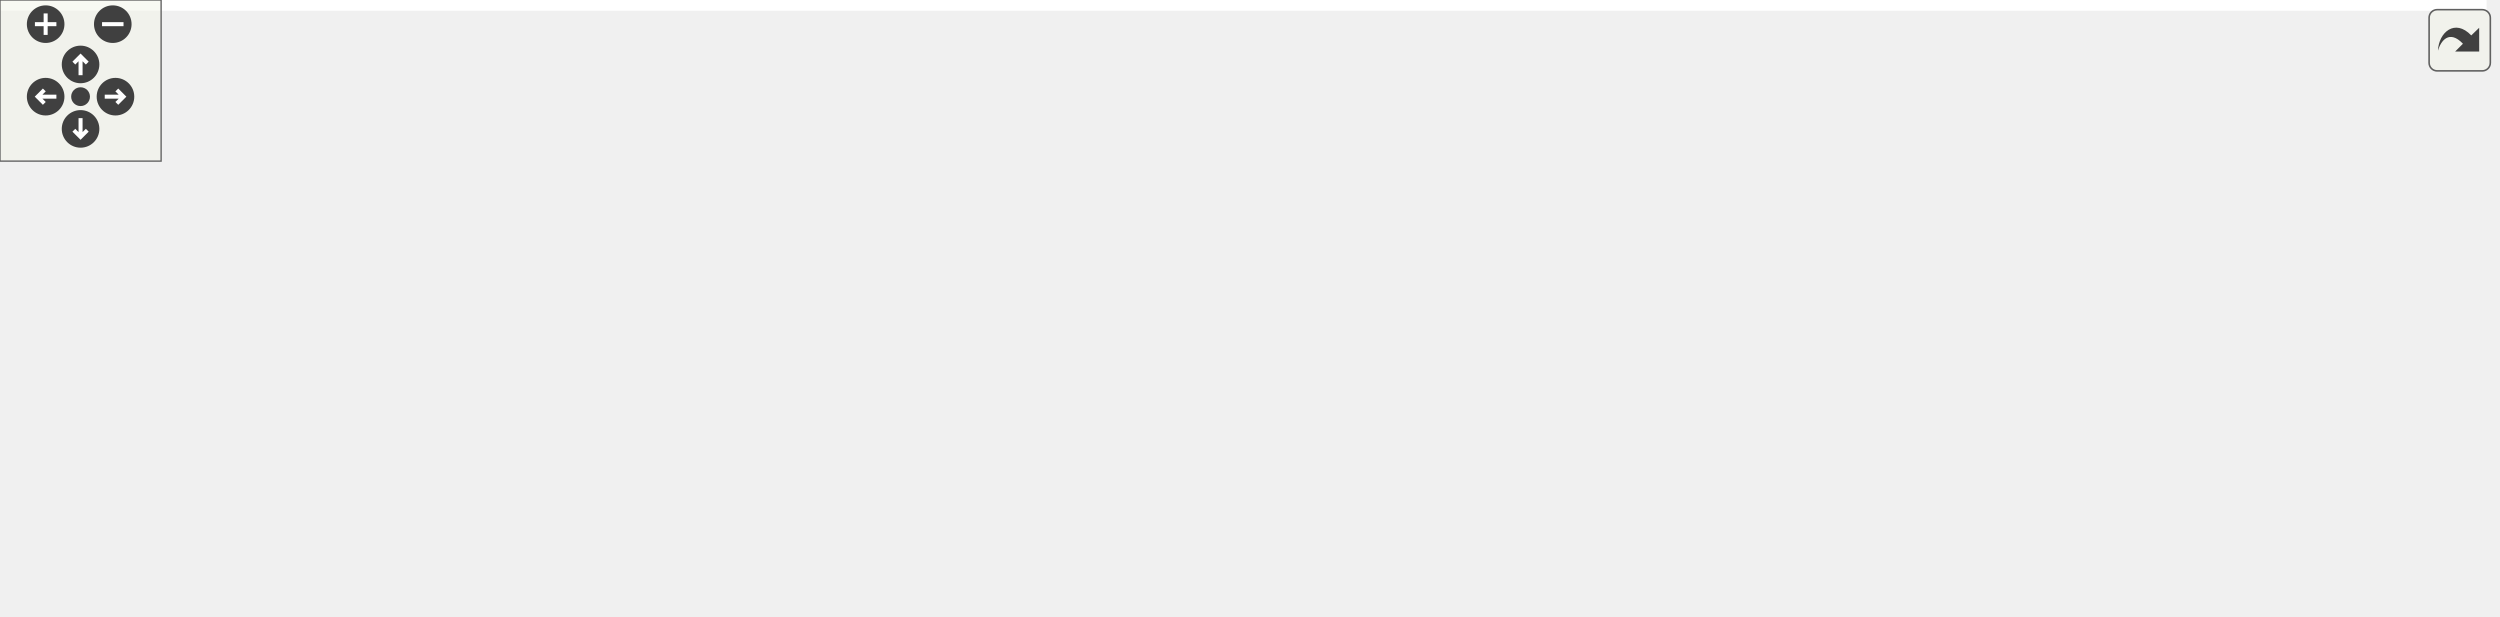
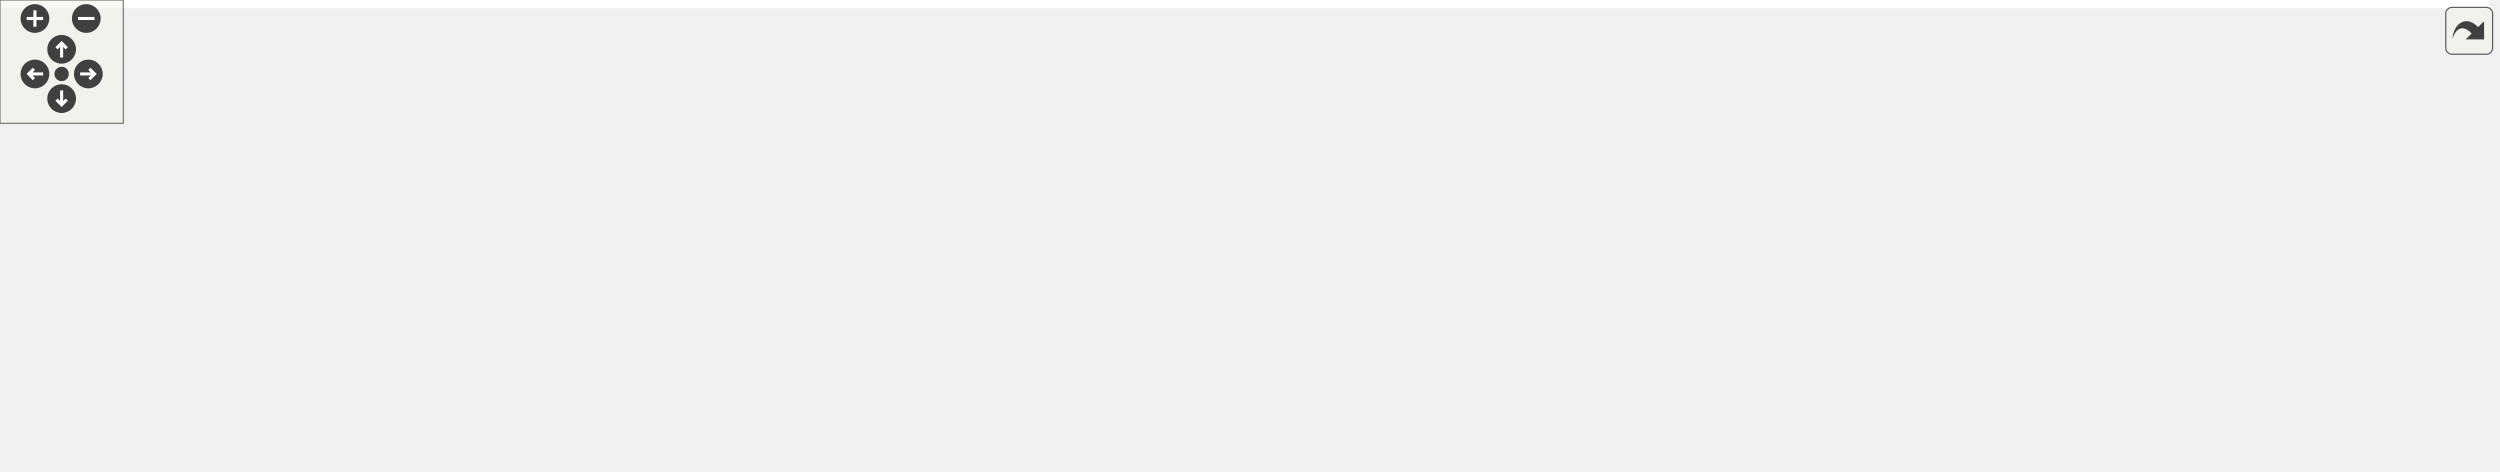
<svg xmlns="http://www.w3.org/2000/svg" xmlns:xlink="http://www.w3.org/1999/xlink" id="main" version="1.1" xml:space="preserve">
  <style type="text/css">
.edge:hover path { stroke: red; }
.edge:hover polygon { stroke: red; fill: red; }
</style>
  <defs>
    <circle id="rim" cx="0" cy="0" r="7" />
    <circle id="rim2" cx="0" cy="0" r="3.5" />
    <g id="zoomPlus">
      <use xlink:href="#rim" fill="#404040">
        <set attributeName="fill" to="#808080" begin="zoomplus.mouseover" end="zoomplus.mouseout" />
      </use>
      <path d="M-4,0h8M0,-4v8" fill="none" stroke="white" stroke-width="1.5" pointer-events="none" />
    </g>
    <g id="zoomMin">
      <use xlink:href="#rim" fill="#404040">
        <set attributeName="fill" to="#808080" begin="zoomminus.mouseover" end="zoomminus.mouseout" />
      </use>
      <path d="M-4,0h8" fill="none" stroke="white" stroke-width="1.5" pointer-events="none" />
    </g>
    <g id="dirArrow">
      <path fill="none" stroke="white" stroke-width="1.5" d="M0,-3.0v7 M-2.5,-0.5L0,-3.0L2.5,-0.5" />
    </g>
    <g id="resetDef">
      <use xlink:href="#rim2" fill="#404040">
        <set attributeName="fill" to="#808080" begin="reset.mouseover" end="reset.mouseout" />
      </use>
    </g>
  </defs>
  <svg id="graph" class="graph">
    <g id="viewport">
-       <polygon fill="white" stroke="transparent" points="-4,4 -4,-169 926,-169 926,4 -4,4" />
+       <polygon fill="white" stroke="transparent" points="-4,4 -4,-169 1212,-169 1212,4 -4,4" />
      <g id="node1" class="node">
        <g id="a_node1">
          <a xlink:title=" ">
-             <polygon fill="#bfbfbf" stroke="black" points="442.5,-134.5 442.5,-164.5 556.5,-164.5 556.5,-134.5 442.5,-134.5" />
-             <text text-anchor="start" x="450.5" y="-152.5" font-family="Helvetica,sans-Serif" font-size="10.00">include/fcarouge/eigen</text>
-             <text text-anchor="middle" x="499.5" y="-141.5" font-family="Helvetica,sans-Serif" font-size="10.00">/internal/support.hpp</text>
+             <polygon fill="#bfbfbf" stroke="black" points="587.5,-134.5 587.5,-164.5 701.5,-164.5 701.5,-134.5 587.5,-134.5" />
+             <text text-anchor="start" x="595.5" y="-152.5" font-family="Helvetica,sans-Serif" font-size="10.00">include/fcarouge/eigen</text>
+             <text text-anchor="middle" x="644.5" y="-141.5" font-family="Helvetica,sans-Serif" font-size="10.00">/internal/support.hpp</text>
          </a>
        </g>
      </g>
      <g id="node2" class="node">
        <g id="a_node2">
          <a xlink:href="eigen_2kalman_8hpp.xhtml" target="_top" xlink:title="Kalman operation for Eigen 3 types.">
-             <polygon fill="white" stroke="black" points="442.5,-67.5 442.5,-97.5 556.5,-97.5 556.5,-67.5 442.5,-67.5" />
-             <text text-anchor="start" x="450.5" y="-85.5" font-family="Helvetica,sans-Serif" font-size="10.00">include/fcarouge/eigen</text>
-             <text text-anchor="middle" x="499.5" y="-74.5" font-family="Helvetica,sans-Serif" font-size="10.00">/kalman.hpp</text>
+             <polygon fill="white" stroke="black" points="587.5,-67.5 587.5,-97.5 701.5,-97.5 701.5,-67.5 587.5,-67.5" />
+             <text text-anchor="start" x="595.5" y="-85.5" font-family="Helvetica,sans-Serif" font-size="10.00">include/fcarouge/eigen</text>
+             <text text-anchor="middle" x="644.5" y="-74.5" font-family="Helvetica,sans-Serif" font-size="10.00">/kalman.hpp</text>
          </a>
        </g>
      </g>
      <g id="edge1" class="edge">
-         <path fill="none" stroke="midnightblue" d="M499.5,-124.11C499.5,-115.15 499.5,-105.32 499.5,-97.58" />
-         <polygon fill="midnightblue" stroke="midnightblue" points="496,-124.4 499.5,-134.4 503,-124.4 496,-124.4" />
+         <path fill="none" stroke="midnightblue" d="M644.5,-124.11C644.5,-115.15 644.5,-105.32 644.5,-97.58" />
+         <polygon fill="midnightblue" stroke="midnightblue" points="641,-124.4 644.5,-134.4 648,-124.4 641,-124.4" />
      </g>
      <g id="node3" class="node">
        <g id="a_node3">
-           <a xlink:href="ekf__4x1x0__ardupilot__soaring_8cpp.xhtml" target="_top" xlink:title=" ">
-             <polygon fill="white" stroke="black" points="0,-0.5 0,-30.5 137,-30.5 137,-0.5 0,-0.5" />
-             <text text-anchor="start" x="8" y="-18.5" font-family="Helvetica,sans-Serif" font-size="10.00">sample/ekf_4x1x0_ardupilot</text>
-             <text text-anchor="middle" x="68.5" y="-7.5" font-family="Helvetica,sans-Serif" font-size="10.00">_soaring.cpp</text>
+           <a xlink:href="eigen__predict__x1x_8cpp.xhtml" target="_top" xlink:title=" ">
+             <polygon fill="white" stroke="black" points="0,-0.5 0,-30.5 125,-30.5 125,-0.5 0,-0.5" />
+             <text text-anchor="start" x="8" y="-18.5" font-family="Helvetica,sans-Serif" font-size="10.00">benchmark/eigen_predict</text>
+             <text text-anchor="middle" x="62.5" y="-7.5" font-family="Helvetica,sans-Serif" font-size="10.00">_x1x.cpp</text>
          </a>
        </g>
      </g>
      <g id="edge2" class="edge">
-         <path fill="none" stroke="midnightblue" d="M432.05,-72.7C360.92,-63.22 245.63,-47.3 146.5,-31 143.51,-30.51 140.46,-29.99 137.38,-29.46" />
-         <polygon fill="midnightblue" stroke="midnightblue" points="431.85,-76.21 442.22,-74.05 432.77,-69.27 431.85,-76.21" />
+         <path fill="none" stroke="midnightblue" d="M577.1,-77.06C479.09,-70.1 291.64,-54.9 133.5,-31 130.76,-30.59 127.97,-30.14 125.16,-29.66" />
+         <polygon fill="midnightblue" stroke="midnightblue" points="576.95,-80.56 587.17,-77.77 577.44,-73.58 576.95,-80.56" />
      </g>
      <g id="node4" class="node">
        <g id="a_node4">
-           <a xlink:href="kf__2x1x1__rocket__altitude_8cpp.xhtml" target="_top" xlink:title=" ">
-             <polygon fill="white" stroke="black" points="155.5,-0.5 155.5,-30.5 277.5,-30.5 277.5,-0.5 155.5,-0.5" />
-             <text text-anchor="start" x="163.5" y="-18.5" font-family="Helvetica,sans-Serif" font-size="10.00">sample/kf_2x1x1_rocket</text>
-             <text text-anchor="middle" x="216.5" y="-7.5" font-family="Helvetica,sans-Serif" font-size="10.00">_altitude.cpp</text>
+           <a xlink:href="eigen__update__xx0_8cpp.xhtml" target="_top" xlink:title=" ">
+             <polygon fill="white" stroke="black" points="143,-0.5 143,-30.5 268,-30.5 268,-0.5 143,-0.5" />
+             <text text-anchor="start" x="151" y="-18.5" font-family="Helvetica,sans-Serif" font-size="10.00">benchmark/eigen_update</text>
+             <text text-anchor="middle" x="205.5" y="-7.5" font-family="Helvetica,sans-Serif" font-size="10.00">_xx0.cpp</text>
          </a>
        </g>
      </g>
      <g id="edge3" class="edge">
-         <path fill="none" stroke="midnightblue" d="M432.45,-66.1C385.48,-55.31 323.2,-41.01 277.6,-30.53" />
-         <polygon fill="midnightblue" stroke="midnightblue" points="431.7,-69.52 442.23,-68.35 433.27,-62.7 431.7,-69.52" />
+         <path fill="none" stroke="midnightblue" d="M577.16,-73.59C503.22,-64.6 381.08,-48.84 276.5,-31 273.77,-30.53 270.99,-30.04 268.18,-29.53" />
+         <polygon fill="midnightblue" stroke="midnightblue" points="576.92,-77.09 587.27,-74.82 577.76,-70.14 576.92,-77.09" />
      </g>
      <g id="node5" class="node">
        <g id="a_node5">
-           <a xlink:href="kf__6x2x0__vehicle__location_8cpp.xhtml" target="_top" xlink:title=" ">
-             <polygon fill="white" stroke="black" points="296,-0.5 296,-30.5 421,-30.5 421,-0.5 296,-0.5" />
-             <text text-anchor="start" x="304" y="-18.5" font-family="Helvetica,sans-Serif" font-size="10.00">sample/kf_6x2x0_vehicle</text>
-             <text text-anchor="middle" x="358.5" y="-7.5" font-family="Helvetica,sans-Serif" font-size="10.00">_location.cpp</text>
+           <a xlink:href="ekf__4x1x0__ardupilot__soaring_8cpp.xhtml" target="_top" xlink:title=" ">
+             <polygon fill="white" stroke="black" points="286,-0.5 286,-30.5 423,-30.5 423,-0.5 286,-0.5" />
+             <text text-anchor="start" x="294" y="-18.5" font-family="Helvetica,sans-Serif" font-size="10.00">sample/ekf_4x1x0_ardupilot</text>
+             <text text-anchor="middle" x="354.5" y="-7.5" font-family="Helvetica,sans-Serif" font-size="10.00">_soaring.cpp</text>
          </a>
        </g>
      </g>
      <g id="edge4" class="edge">
-         <path fill="none" stroke="midnightblue" d="M459.65,-63.13C437.25,-52.8 409.72,-40.11 389.04,-30.58" />
-         <polygon fill="midnightblue" stroke="midnightblue" points="458.36,-66.39 468.91,-67.4 461.29,-60.03 458.36,-66.39" />
+         <path fill="none" stroke="midnightblue" d="M577.17,-66.41C528.91,-55.59 464.37,-41.13 417.21,-30.55" />
+         <polygon fill="midnightblue" stroke="midnightblue" points="576.68,-69.89 587.21,-68.66 578.21,-63.06 576.68,-69.89" />
      </g>
      <g id="node6" class="node">
        <g id="a_node6">
-           <a xlink:href="kf__8x4x0__deep__sort__bounding__box_8cpp.xhtml" target="_top" xlink:title=" ">
-             <polygon fill="white" stroke="black" points="439,-0.5 439,-30.5 560,-30.5 560,-0.5 439,-0.5" />
-             <text text-anchor="start" x="447" y="-18.5" font-family="Helvetica,sans-Serif" font-size="10.00">sample/kf_8x4x0_deep</text>
-             <text text-anchor="middle" x="499.5" y="-7.5" font-family="Helvetica,sans-Serif" font-size="10.00">_sort_bounding_box.cpp</text>
+           <a xlink:href="kf__2x1x1__rocket__altitude_8cpp.xhtml" target="_top" xlink:title=" ">
+             <polygon fill="white" stroke="black" points="441.5,-0.5 441.5,-30.5 563.5,-30.5 563.5,-0.5 441.5,-0.5" />
+             <text text-anchor="start" x="449.5" y="-18.5" font-family="Helvetica,sans-Serif" font-size="10.00">sample/kf_2x1x1_rocket</text>
+             <text text-anchor="middle" x="502.5" y="-7.5" font-family="Helvetica,sans-Serif" font-size="10.00">_altitude.cpp</text>
          </a>
        </g>
      </g>
      <g id="edge5" class="edge">
-         <path fill="none" stroke="midnightblue" d="M499.5,-57.11C499.5,-48.15 499.5,-38.32 499.5,-30.58" />
-         <polygon fill="midnightblue" stroke="midnightblue" points="496,-57.4 499.5,-67.4 503,-57.4 496,-57.4" />
+         <path fill="none" stroke="midnightblue" d="M604.37,-63.13C581.81,-52.8 554.08,-40.11 533.25,-30.58" />
+         <polygon fill="midnightblue" stroke="midnightblue" points="603.14,-66.42 613.69,-67.4 606.05,-60.05 603.14,-66.42" />
      </g>
      <g id="node7" class="node">
        <g id="a_node7">
-           <a xlink:href="eigen__f_8cpp.xhtml" target="_top" xlink:title=" ">
-             <polygon fill="white" stroke="black" points="578.5,-6 578.5,-25 664.5,-25 664.5,-6 578.5,-6" />
-             <text text-anchor="middle" x="621.5" y="-13" font-family="Helvetica,sans-Serif" font-size="10.00">test/eigen_f.cpp</text>
+           <a xlink:href="kf__6x2x0__vehicle__location_8cpp.xhtml" target="_top" xlink:title=" ">
+             <polygon fill="white" stroke="black" points="582,-0.5 582,-30.5 707,-30.5 707,-0.5 582,-0.5" />
+             <text text-anchor="start" x="590" y="-18.5" font-family="Helvetica,sans-Serif" font-size="10.00">sample/kf_6x2x0_vehicle</text>
+             <text text-anchor="middle" x="644.5" y="-7.5" font-family="Helvetica,sans-Serif" font-size="10.00">_location.cpp</text>
          </a>
        </g>
      </g>
      <g id="edge6" class="edge">
-         <path fill="none" stroke="midnightblue" d="M534.9,-62.64C558.24,-50.2 587.69,-34.51 605.53,-25.01" />
-         <polygon fill="midnightblue" stroke="midnightblue" points="533.15,-59.6 525.97,-67.4 536.44,-65.78 533.15,-59.6" />
+         <path fill="none" stroke="midnightblue" d="M644.5,-57.11C644.5,-48.15 644.5,-38.32 644.5,-30.58" />
+         <polygon fill="midnightblue" stroke="midnightblue" points="641,-57.4 644.5,-67.4 648,-57.4 641,-57.4" />
      </g>
      <g id="node8" class="node">
        <g id="a_node8">
-           <a xlink:href="eigen__h_8cpp.xhtml" target="_top" xlink:title=" ">
-             <polygon fill="white" stroke="black" points="682.5,-6 682.5,-25 770.5,-25 770.5,-6 682.5,-6" />
-             <text text-anchor="middle" x="726.5" y="-13" font-family="Helvetica,sans-Serif" font-size="10.00">test/eigen_h.cpp</text>
+           <a xlink:href="kf__8x4x0__deep__sort__bounding__box_8cpp.xhtml" target="_top" xlink:title=" ">
+             <polygon fill="white" stroke="black" points="725,-0.5 725,-30.5 846,-30.5 846,-0.5 725,-0.5" />
+             <text text-anchor="start" x="733" y="-18.5" font-family="Helvetica,sans-Serif" font-size="10.00">sample/kf_8x4x0_deep</text>
+             <text text-anchor="middle" x="785.5" y="-7.5" font-family="Helvetica,sans-Serif" font-size="10.00">_sort_bounding_box.cpp</text>
          </a>
        </g>
      </g>
      <g id="edge7" class="edge">
-         <path fill="none" stroke="midnightblue" d="M558.27,-64.67C602.64,-51.97 661.67,-35.06 696.72,-25.03" />
-         <polygon fill="midnightblue" stroke="midnightblue" points="557.13,-61.36 548.48,-67.48 559.05,-68.09 557.13,-61.36" />
+         <path fill="none" stroke="midnightblue" d="M684.35,-63.13C706.75,-52.8 734.28,-40.11 754.96,-30.58" />
+         <polygon fill="midnightblue" stroke="midnightblue" points="682.71,-60.03 675.09,-67.4 685.64,-66.39 682.71,-60.03" />
      </g>
      <g id="node9" class="node">
        <g id="a_node9">
+           <a xlink:href="eigen__f_8cpp.xhtml" target="_top" xlink:title=" ">
+             <polygon fill="white" stroke="black" points="864.5,-6 864.5,-25 950.5,-25 950.5,-6 864.5,-6" />
+             <text text-anchor="middle" x="907.5" y="-13" font-family="Helvetica,sans-Serif" font-size="10.00">test/eigen_f.cpp</text>
+           </a>
+         </g>
+       </g>
+       <g id="edge8" class="edge">
+         <path fill="none" stroke="midnightblue" d="M711.25,-66.19C752.84,-56.49 807.4,-43.46 855.5,-31 862.67,-29.14 870.36,-27.05 877.58,-25.05" />
+         <polygon fill="midnightblue" stroke="midnightblue" points="710.45,-62.78 701.51,-68.46 712.04,-69.6 710.45,-62.78" />
+       </g>
+       <g id="node10" class="node">
+         <g id="a_node10">
+           <a xlink:href="eigen__h_8cpp.xhtml" target="_top" xlink:title=" ">
+             <polygon fill="white" stroke="black" points="968.5,-6 968.5,-25 1056.5,-25 1056.5,-6 968.5,-6" />
+             <text text-anchor="middle" x="1012.5" y="-13" font-family="Helvetica,sans-Serif" font-size="10.00">test/eigen_h.cpp</text>
+           </a>
+         </g>
+       </g>
+       <g id="edge9" class="edge">
+         <path fill="none" stroke="midnightblue" d="M711.72,-72.87C775.77,-64.14 874.71,-49.34 959.5,-31 967.33,-29.31 975.73,-27.16 983.48,-25.05" />
+         <polygon fill="midnightblue" stroke="midnightblue" points="711.19,-69.41 701.75,-74.22 712.13,-76.35 711.19,-69.41" />
+       </g>
+       <g id="node11" class="node">
+         <g id="a_node11">
          <a xlink:href="eigen__initialization_8cpp.xhtml" target="_top" xlink:title=" ">
-             <polygon fill="white" stroke="black" points="789,-6 789,-25 922,-25 922,-6 789,-6" />
-             <text text-anchor="middle" x="855.5" y="-13" font-family="Helvetica,sans-Serif" font-size="10.00">test/eigen_initialization.cpp</text>
-           </a>
-         </g>
-       </g>
-       <g id="edge8" class="edge">
-         <path fill="none" stroke="midnightblue" d="M566.57,-69.6C623.31,-59.48 706.77,-44.5 779.5,-31 789.8,-29.09 800.88,-27 811.31,-25.01" />
-         <polygon fill="midnightblue" stroke="midnightblue" points="565.87,-66.17 556.64,-71.37 567.1,-73.06 565.87,-66.17" />
+             <polygon fill="white" stroke="black" points="1075,-6 1075,-25 1208,-25 1208,-6 1075,-6" />
+             <text text-anchor="middle" x="1141.5" y="-13" font-family="Helvetica,sans-Serif" font-size="10.00">test/eigen_initialization.cpp</text>
+           </a>
+         </g>
+       </g>
+       <g id="edge10" class="edge">
+         <path fill="none" stroke="midnightblue" d="M711.61,-74.9C794.86,-66.37 941.03,-50.32 1065.5,-31 1076.52,-29.29 1088.38,-27.17 1099.38,-25.07" />
+         <polygon fill="midnightblue" stroke="midnightblue" points="711.12,-71.43 701.53,-75.92 711.83,-78.39 711.12,-71.43" />
      </g>
    </g>
  </svg>
  <g id="navigator" transform="translate(0 0)" fill="#404254">
    <rect fill="#f2f5e9" fill-opacity="0.5" stroke="#606060" stroke-width=".5" x="0" y="0" width="60" height="60" />
    <use id="zoomplus" xlink:href="#zoomPlus" x="17" y="9" />
    <use id="zoomminus" xlink:href="#zoomMin" x="42" y="9" />
    <use id="reset" xlink:href="#resetDef" x="30" y="36" />
    <g id="arrowUp" xlink:href="#dirArrow" transform="translate(30 24)">
      <use xlink:href="#rim" fill="#404040">
        <set attributeName="fill" to="#808080" begin="arrowUp.mouseover" end="arrowUp.mouseout" />
      </use>
      <path fill="none" stroke="white" stroke-width="1.5" d="M0,-3.0v7 M-2.5,-0.5L0,-3.0L2.5,-0.5" />
    </g>
    <g id="arrowRight" xlink:href="#dirArrow" transform="rotate(90) translate(36 -43)">
      <use xlink:href="#rim" fill="#404040">
        <set attributeName="fill" to="#808080" begin="arrowRight.mouseover" end="arrowRight.mouseout" />
      </use>
      <path fill="none" stroke="white" stroke-width="1.5" d="M0,-3.0v7 M-2.5,-0.5L0,-3.0L2.5,-0.5" />
    </g>
    <g id="arrowDown" xlink:href="#dirArrow" transform="rotate(180) translate(-30 -48)">
      <use xlink:href="#rim" fill="#404040">
        <set attributeName="fill" to="#808080" begin="arrowDown.mouseover" end="arrowDown.mouseout" />
      </use>
      <path fill="none" stroke="white" stroke-width="1.5" d="M0,-3.0v7 M-2.5,-0.5L0,-3.0L2.5,-0.5" />
    </g>
    <g id="arrowLeft" xlink:href="#dirArrow" transform="rotate(270) translate(-36 17)">
      <use xlink:href="#rim" fill="#404040">
        <set attributeName="fill" to="#808080" begin="arrowLeft.mouseover" end="arrowLeft.mouseout" />
      </use>
      <path fill="none" stroke="white" stroke-width="1.5" d="M0,-3.0v7 M-2.5,-0.5L0,-3.0L2.5,-0.5" />
    </g>
  </g>
  <svg viewBox="0 0 15 15" width="100%" height="30px" preserveAspectRatio="xMaxYMin meet">
    <g id="arrow_out" transform="scale(0.3 0.3)">
      <a xlink:href="support_8hpp__dep__incl_org.svg" target="_base">
        <rect id="button" ry="5" rx="5" y="6" x="6" height="38" width="38" fill="#f2f5e9" fill-opacity="0.5" stroke="#606060" stroke-width="1.0" />
        <path id="arrow" d="M 11.5,31.437 C 11.94,20.098 22.043,11.323 32.159,21.979 L 37.069,17.246 C 37.069,17.246 37.088,32 37.088,32 L 22.16,31.978 C 22.16,31.978 26.998,27.14 26.998,27.14 C 18.529,18.264 13.292,25.23 11.5,31.437 z" style="fill:#404040;" />
      </a>
    </g>
  </svg>
</svg>
